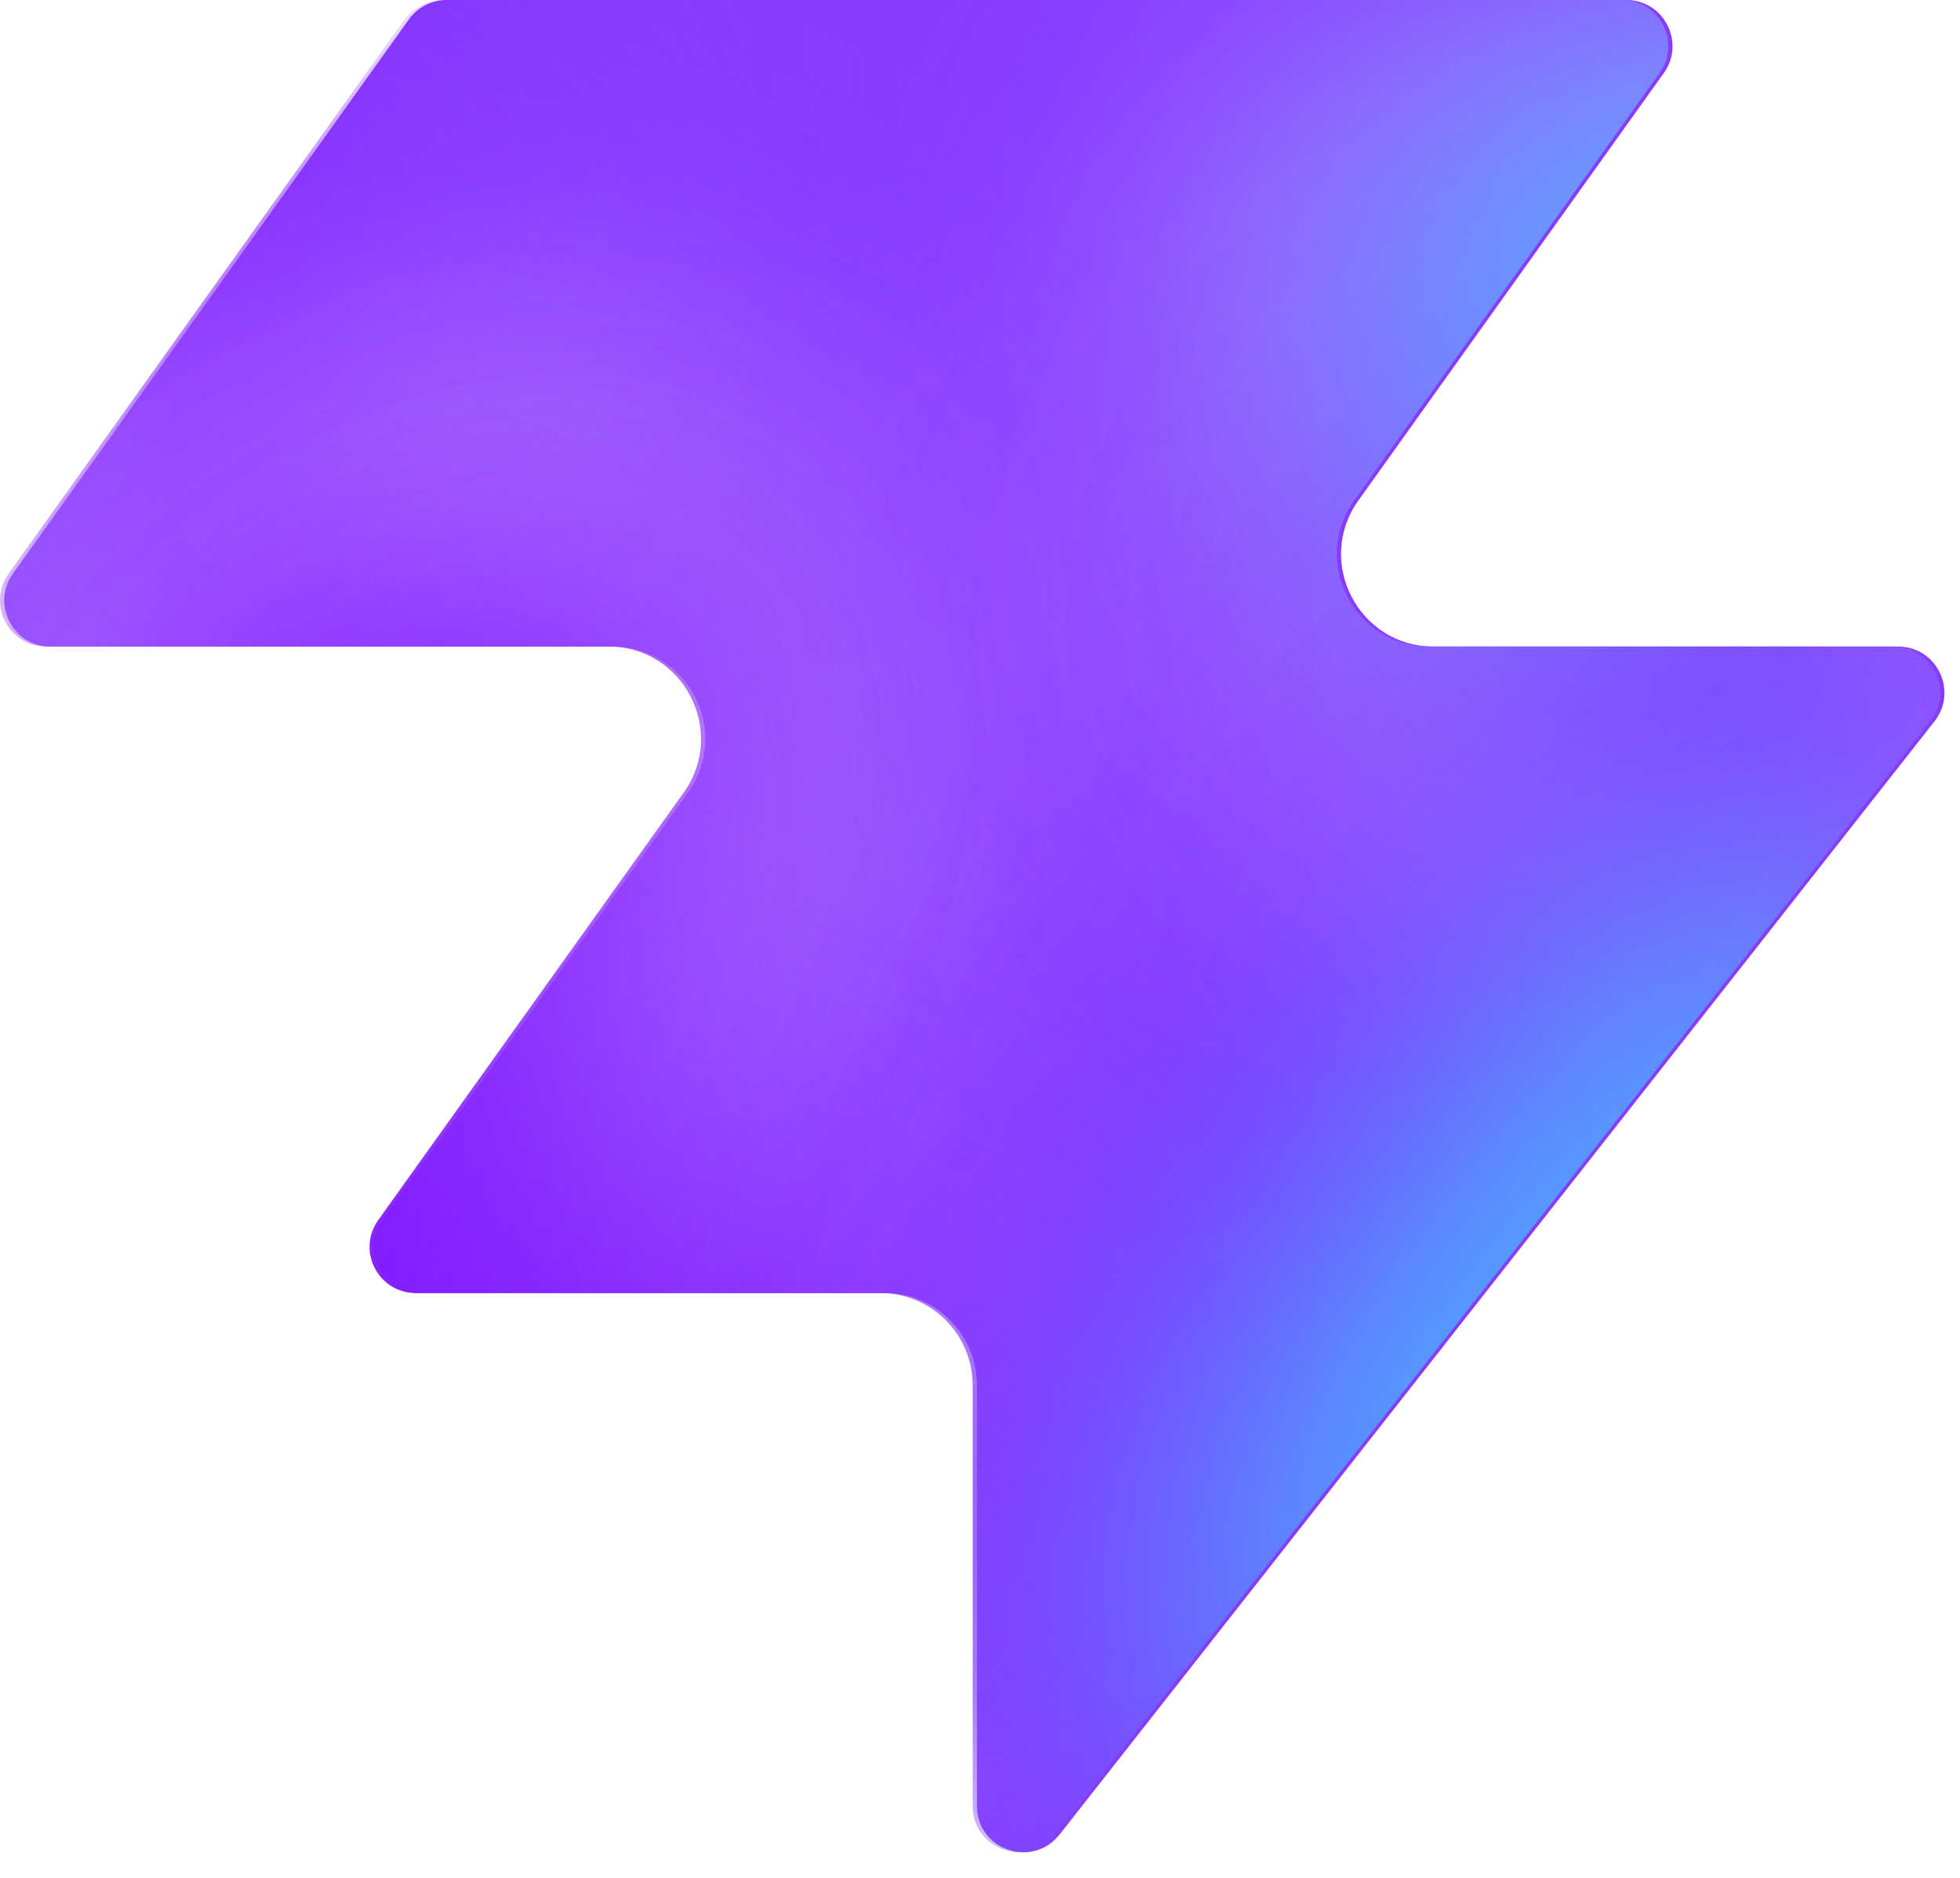
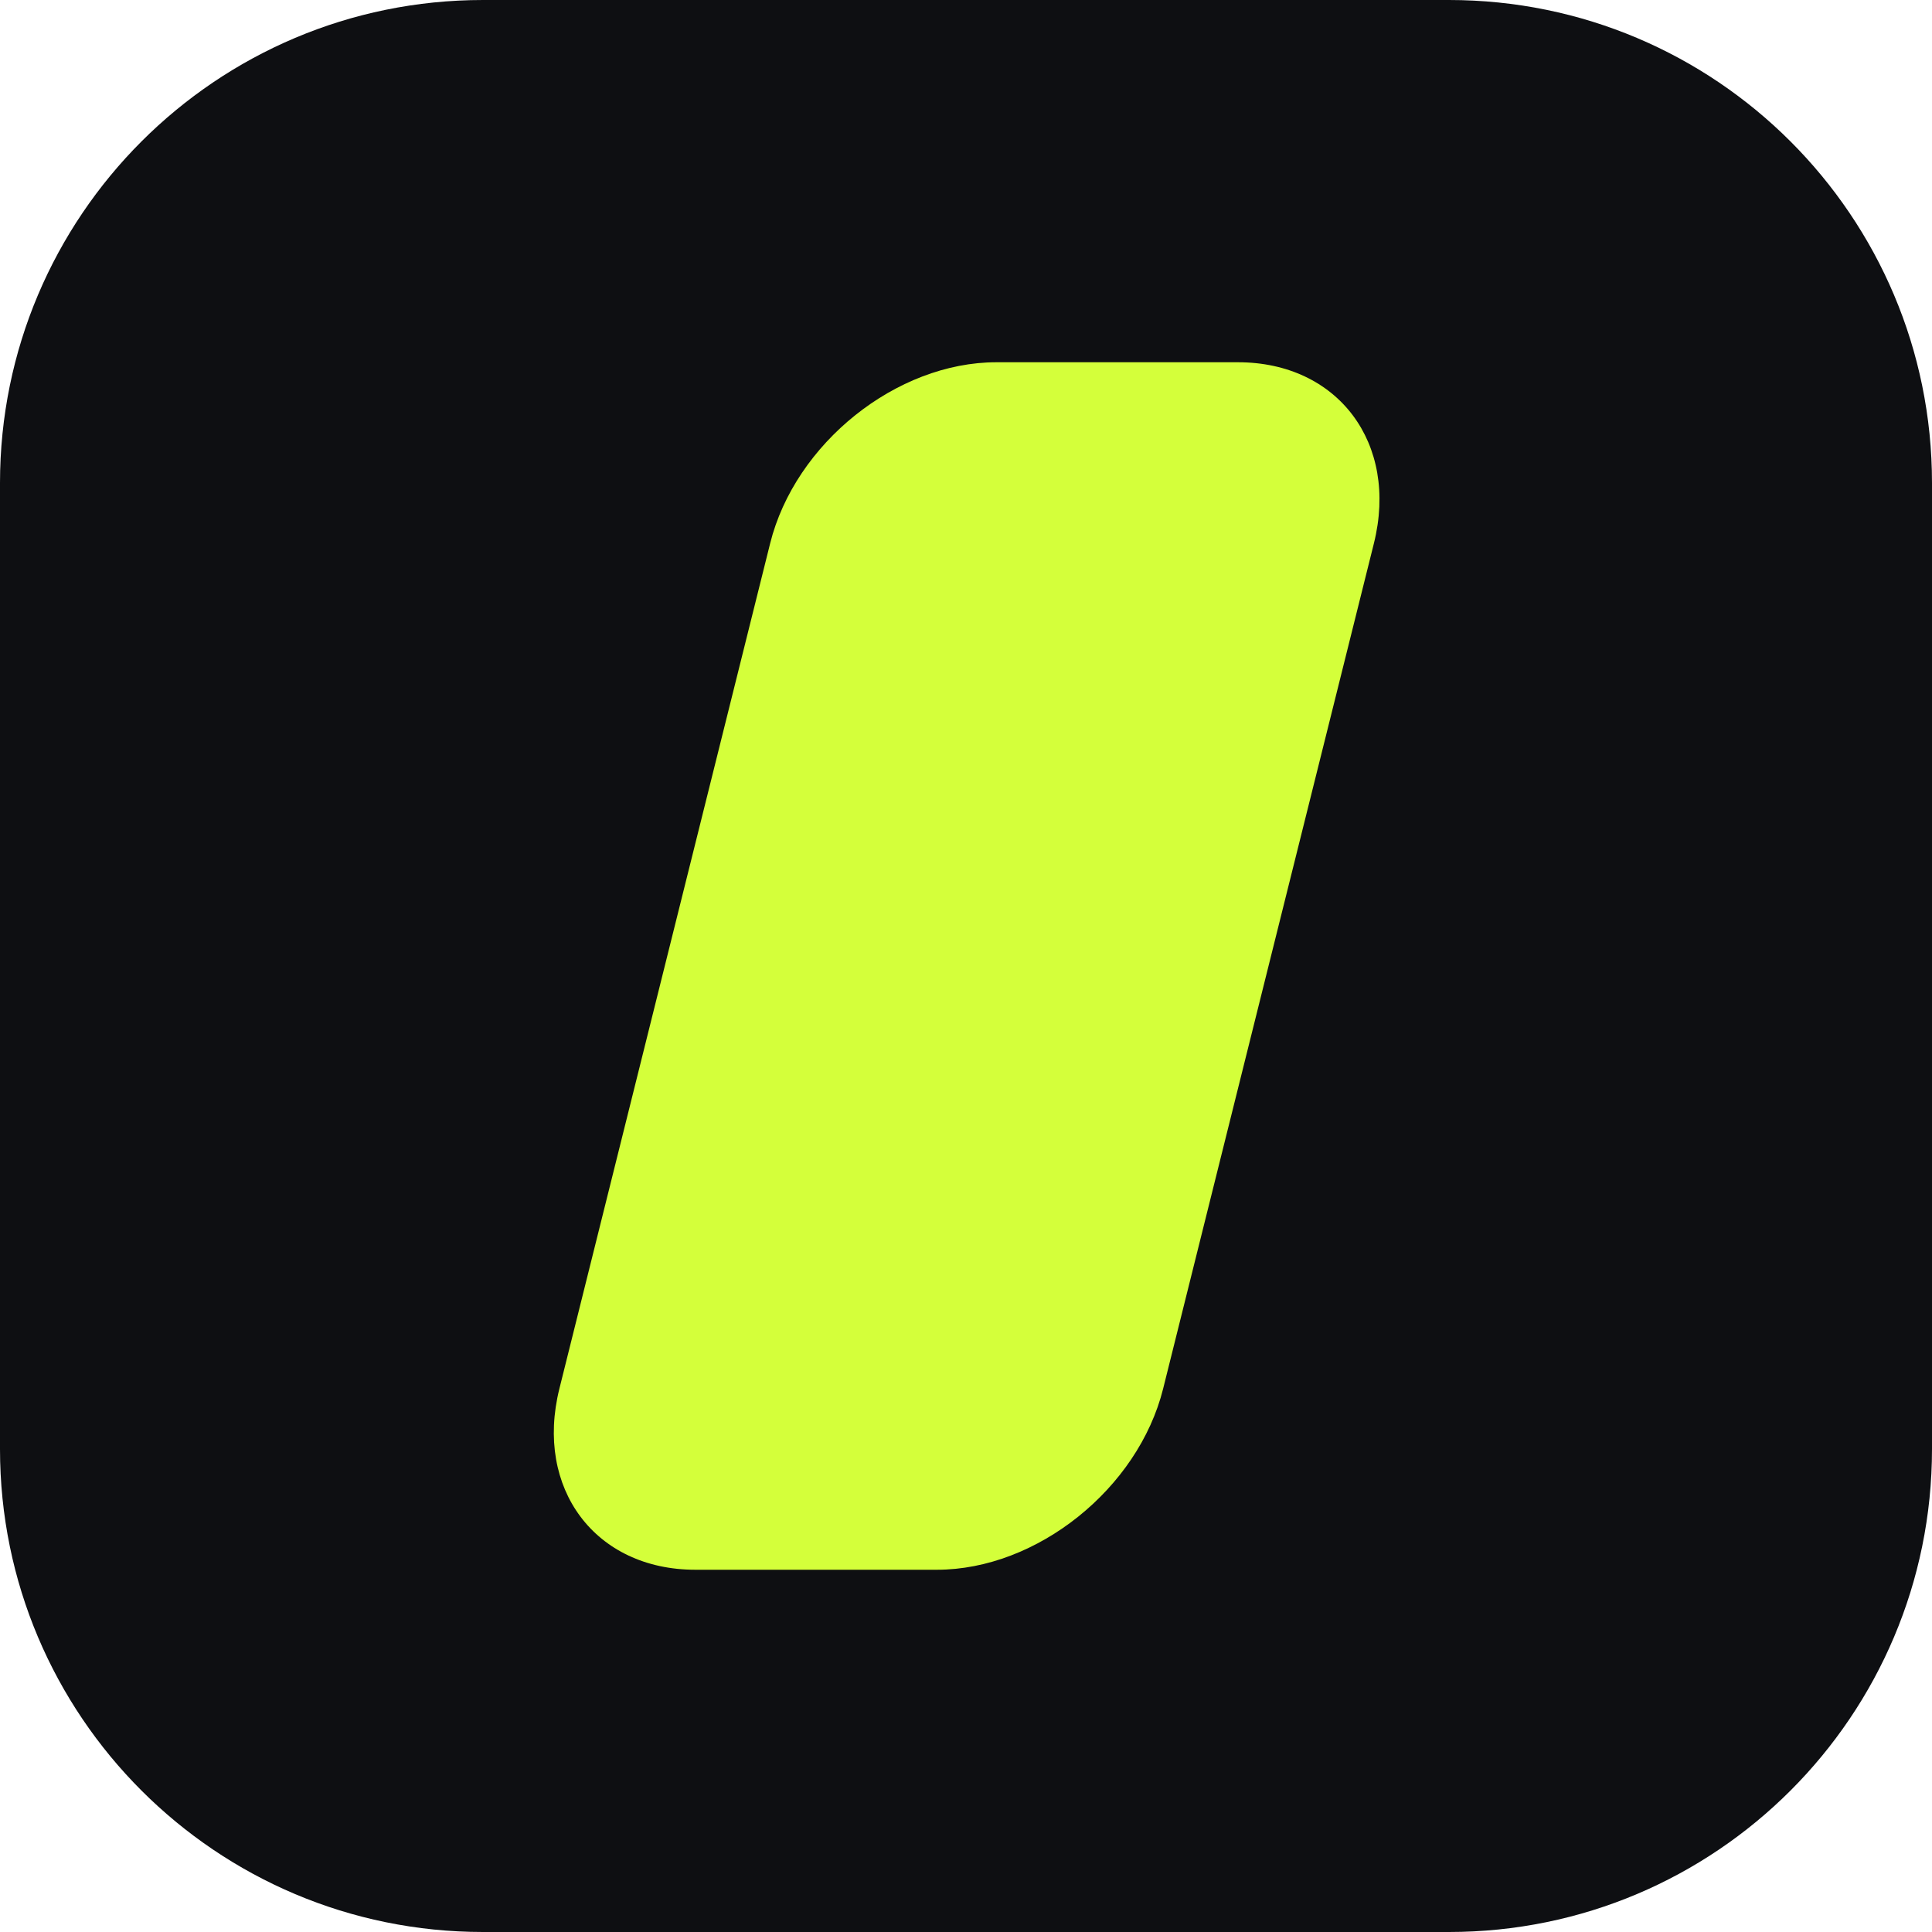
- <svg xmlns="http://www.w3.org/2000/svg" width="48" height="46" fill="none" viewBox="0 0 48 46">
-   <path fill="#863bff" d="M25.946 44.938c-.664.845-2.021.375-2.021-.698V33.937a2.26 2.26 0 0 0-2.262-2.262H10.287c-.92 0-1.456-1.04-.92-1.788l7.48-10.471c1.07-1.497 0-3.578-1.842-3.578H1.237c-.92 0-1.456-1.04-.92-1.788L10.013.474c.214-.297.556-.474.92-.474h28.894c.92 0 1.456 1.04.92 1.788l-7.48 10.471c-1.07 1.498 0 3.579 1.842 3.579h11.377c.943 0 1.473 1.088.89 1.83L25.947 44.94z" style="fill:#863bff;fill:color(display-p3 .525 .23 1);fill-opacity:1" />
-   <mask id="a" width="48" height="46" x="0" y="0" maskUnits="userSpaceOnUse" style="mask-type:alpha">
-     <path fill="#000" d="M25.842 44.938c-.664.844-2.021.375-2.021-.698V33.937a2.26 2.26 0 0 0-2.262-2.262H10.183c-.92 0-1.456-1.04-.92-1.788l7.48-10.471c1.07-1.498 0-3.579-1.842-3.579H1.133c-.92 0-1.456-1.04-.92-1.787L9.91.473c.214-.297.556-.474.92-.474h28.894c.92 0 1.456 1.04.92 1.788l-7.48 10.471c-1.07 1.498 0 3.578 1.842 3.578h11.377c.943 0 1.473 1.088.89 1.832L25.843 44.94z" style="fill:#000;fill-opacity:1" />
-   </mask>
-   <g mask="url(#a)">
-     <g filter="url(#b)">
-       <ellipse cx="5.508" cy="14.704" fill="#ede6ff" rx="5.508" ry="14.704" style="fill:#ede6ff;fill:color(display-p3 .927 .903 1);fill-opacity:1" transform="matrix(.00324 1 1 -.00324 -4.47 31.516)" />
-     </g>
-     <g filter="url(#c)">
-       <ellipse cx="10.399" cy="29.851" fill="#ede6ff" rx="10.399" ry="29.851" style="fill:#ede6ff;fill:color(display-p3 .927 .903 1);fill-opacity:1" transform="matrix(.00324 1 1 -.00324 -39.328 7.883)" />
-     </g>
-     <g filter="url(#d)">
-       <ellipse cx="5.508" cy="30.487" fill="#7e14ff" rx="5.508" ry="30.487" style="fill:#7e14ff;fill:color(display-p3 .492 .077 1);fill-opacity:1" transform="rotate(89.814 -25.913 -14.639)scale(1 -1)" />
-     </g>
-     <g filter="url(#e)">
-       <ellipse cx="5.508" cy="30.599" fill="#7e14ff" rx="5.508" ry="30.599" style="fill:#7e14ff;fill:color(display-p3 .492 .077 1);fill-opacity:1" transform="rotate(89.814 -32.644 -3.334)scale(1 -1)" />
-     </g>
-     <g filter="url(#f)">
-       <ellipse cx="5.508" cy="30.599" fill="#7e14ff" rx="5.508" ry="30.599" style="fill:#7e14ff;fill:color(display-p3 .492 .077 1);fill-opacity:1" transform="matrix(.00324 1 1 -.00324 -34.34 30.47)" />
-     </g>
-     <g filter="url(#g)">
-       <ellipse cx="14.072" cy="22.078" fill="#ede6ff" rx="14.072" ry="22.078" style="fill:#ede6ff;fill:color(display-p3 .927 .903 1);fill-opacity:1" transform="rotate(93.35 24.506 48.493)scale(-1 1)" />
-     </g>
-     <g filter="url(#h)">
-       <ellipse cx="3.47" cy="21.501" fill="#7e14ff" rx="3.47" ry="21.501" style="fill:#7e14ff;fill:color(display-p3 .492 .077 1);fill-opacity:1" transform="rotate(89.009 28.708 47.59)scale(-1 1)" />
-     </g>
-     <g filter="url(#i)">
-       <ellipse cx="3.47" cy="21.501" fill="#7e14ff" rx="3.47" ry="21.501" style="fill:#7e14ff;fill:color(display-p3 .492 .077 1);fill-opacity:1" transform="rotate(89.009 28.708 47.59)scale(-1 1)" />
-     </g>
-     <g filter="url(#j)">
-       <ellipse cx=".387" cy="8.972" fill="#7e14ff" rx="4.407" ry="29.108" style="fill:#7e14ff;fill:color(display-p3 .492 .077 1);fill-opacity:1" transform="rotate(39.51 .387 8.972)" />
-     </g>
-     <g filter="url(#k)">
-       <ellipse cx="47.523" cy="-6.092" fill="#7e14ff" rx="4.407" ry="29.108" style="fill:#7e14ff;fill:color(display-p3 .492 .077 1);fill-opacity:1" transform="rotate(37.892 47.523 -6.092)" />
-     </g>
-     <g filter="url(#l)">
-       <ellipse cx="41.412" cy="6.333" fill="#47bfff" rx="5.971" ry="9.665" style="fill:#47bfff;fill:color(display-p3 .28 .748 1);fill-opacity:1" transform="rotate(37.892 41.412 6.333)" />
-     </g>
-     <g filter="url(#m)">
-       <ellipse cx="-1.879" cy="38.332" fill="#7e14ff" rx="4.407" ry="29.108" style="fill:#7e14ff;fill:color(display-p3 .492 .077 1);fill-opacity:1" transform="rotate(37.892 -1.88 38.332)" />
-     </g>
-     <g filter="url(#n)">
-       <ellipse cx="-1.879" cy="38.332" fill="#7e14ff" rx="4.407" ry="29.108" style="fill:#7e14ff;fill:color(display-p3 .492 .077 1);fill-opacity:1" transform="rotate(37.892 -1.88 38.332)" />
-     </g>
-     <g filter="url(#o)">
-       <ellipse cx="35.651" cy="29.907" fill="#7e14ff" rx="4.407" ry="29.108" style="fill:#7e14ff;fill:color(display-p3 .492 .077 1);fill-opacity:1" transform="rotate(37.892 35.651 29.907)" />
-     </g>
-     <g filter="url(#p)">
-       <ellipse cx="38.418" cy="32.4" fill="#47bfff" rx="5.971" ry="15.297" style="fill:#47bfff;fill:color(display-p3 .28 .748 1);fill-opacity:1" transform="rotate(37.892 38.418 32.4)" />
-     </g>
-   </g>
-   <defs>
-     <filter id="b" width="60.045" height="41.654" x="-19.77" y="16.149" color-interpolation-filters="sRGB" filterUnits="userSpaceOnUse">
-       <feFlood flood-opacity="0" result="BackgroundImageFix" />
-       <feBlend in="SourceGraphic" in2="BackgroundImageFix" result="shape" />
-       <feGaussianBlur result="effect1_foregroundBlur_2002_17158" stdDeviation="7.659" />
-     </filter>
-     <filter id="c" width="90.34" height="51.437" x="-54.613" y="-7.533" color-interpolation-filters="sRGB" filterUnits="userSpaceOnUse">
-       <feFlood flood-opacity="0" result="BackgroundImageFix" />
-       <feBlend in="SourceGraphic" in2="BackgroundImageFix" result="shape" />
-       <feGaussianBlur result="effect1_foregroundBlur_2002_17158" stdDeviation="7.659" />
-     </filter>
-     <filter id="d" width="79.355" height="29.4" x="-49.64" y="2.03" color-interpolation-filters="sRGB" filterUnits="userSpaceOnUse">
-       <feFlood flood-opacity="0" result="BackgroundImageFix" />
-       <feBlend in="SourceGraphic" in2="BackgroundImageFix" result="shape" />
-       <feGaussianBlur result="effect1_foregroundBlur_2002_17158" stdDeviation="4.596" />
-     </filter>
-     <filter id="e" width="79.579" height="29.4" x="-45.045" y="20.029" color-interpolation-filters="sRGB" filterUnits="userSpaceOnUse">
-       <feFlood flood-opacity="0" result="BackgroundImageFix" />
-       <feBlend in="SourceGraphic" in2="BackgroundImageFix" result="shape" />
-       <feGaussianBlur result="effect1_foregroundBlur_2002_17158" stdDeviation="4.596" />
-     </filter>
-     <filter id="f" width="79.579" height="29.4" x="-43.513" y="21.178" color-interpolation-filters="sRGB" filterUnits="userSpaceOnUse">
-       <feFlood flood-opacity="0" result="BackgroundImageFix" />
-       <feBlend in="SourceGraphic" in2="BackgroundImageFix" result="shape" />
-       <feGaussianBlur result="effect1_foregroundBlur_2002_17158" stdDeviation="4.596" />
-     </filter>
-     <filter id="g" width="74.749" height="58.852" x="15.756" y="-17.901" color-interpolation-filters="sRGB" filterUnits="userSpaceOnUse">
-       <feFlood flood-opacity="0" result="BackgroundImageFix" />
-       <feBlend in="SourceGraphic" in2="BackgroundImageFix" result="shape" />
-       <feGaussianBlur result="effect1_foregroundBlur_2002_17158" stdDeviation="7.659" />
-     </filter>
-     <filter id="h" width="61.377" height="25.362" x="23.548" y="2.284" color-interpolation-filters="sRGB" filterUnits="userSpaceOnUse">
-       <feFlood flood-opacity="0" result="BackgroundImageFix" />
-       <feBlend in="SourceGraphic" in2="BackgroundImageFix" result="shape" />
-       <feGaussianBlur result="effect1_foregroundBlur_2002_17158" stdDeviation="4.596" />
-     </filter>
-     <filter id="i" width="61.377" height="25.362" x="23.548" y="2.284" color-interpolation-filters="sRGB" filterUnits="userSpaceOnUse">
-       <feFlood flood-opacity="0" result="BackgroundImageFix" />
-       <feBlend in="SourceGraphic" in2="BackgroundImageFix" result="shape" />
-       <feGaussianBlur result="effect1_foregroundBlur_2002_17158" stdDeviation="4.596" />
-     </filter>
-     <filter id="j" width="56.045" height="63.649" x="-27.636" y="-22.853" color-interpolation-filters="sRGB" filterUnits="userSpaceOnUse">
-       <feFlood flood-opacity="0" result="BackgroundImageFix" />
-       <feBlend in="SourceGraphic" in2="BackgroundImageFix" result="shape" />
-       <feGaussianBlur result="effect1_foregroundBlur_2002_17158" stdDeviation="4.596" />
-     </filter>
-     <filter id="k" width="54.814" height="64.646" x="20.116" y="-38.415" color-interpolation-filters="sRGB" filterUnits="userSpaceOnUse">
-       <feFlood flood-opacity="0" result="BackgroundImageFix" />
-       <feBlend in="SourceGraphic" in2="BackgroundImageFix" result="shape" />
-       <feGaussianBlur result="effect1_foregroundBlur_2002_17158" stdDeviation="4.596" />
-     </filter>
-     <filter id="l" width="33.541" height="35.313" x="24.641" y="-11.323" color-interpolation-filters="sRGB" filterUnits="userSpaceOnUse">
-       <feFlood flood-opacity="0" result="BackgroundImageFix" />
-       <feBlend in="SourceGraphic" in2="BackgroundImageFix" result="shape" />
-       <feGaussianBlur result="effect1_foregroundBlur_2002_17158" stdDeviation="4.596" />
-     </filter>
-     <filter id="m" width="54.814" height="64.646" x="-29.286" y="6.009" color-interpolation-filters="sRGB" filterUnits="userSpaceOnUse">
-       <feFlood flood-opacity="0" result="BackgroundImageFix" />
-       <feBlend in="SourceGraphic" in2="BackgroundImageFix" result="shape" />
-       <feGaussianBlur result="effect1_foregroundBlur_2002_17158" stdDeviation="4.596" />
-     </filter>
-     <filter id="n" width="54.814" height="64.646" x="-29.286" y="6.009" color-interpolation-filters="sRGB" filterUnits="userSpaceOnUse">
-       <feFlood flood-opacity="0" result="BackgroundImageFix" />
-       <feBlend in="SourceGraphic" in2="BackgroundImageFix" result="shape" />
-       <feGaussianBlur result="effect1_foregroundBlur_2002_17158" stdDeviation="4.596" />
-     </filter>
-     <filter id="o" width="54.814" height="64.646" x="8.244" y="-2.416" color-interpolation-filters="sRGB" filterUnits="userSpaceOnUse">
-       <feFlood flood-opacity="0" result="BackgroundImageFix" />
-       <feBlend in="SourceGraphic" in2="BackgroundImageFix" result="shape" />
-       <feGaussianBlur result="effect1_foregroundBlur_2002_17158" stdDeviation="4.596" />
-     </filter>
-     <filter id="p" width="39.409" height="43.623" x="18.713" y="10.588" color-interpolation-filters="sRGB" filterUnits="userSpaceOnUse">
-       <feFlood flood-opacity="0" result="BackgroundImageFix" />
-       <feBlend in="SourceGraphic" in2="BackgroundImageFix" result="shape" />
-       <feGaussianBlur result="effect1_foregroundBlur_2002_17158" stdDeviation="4.596" />
-     </filter>
-   </defs>
+ <svg xmlns="http://www.w3.org/2000/svg" viewBox="0 0 32 32">
+   <rect width="32" height="32" rx="8" fill="#0E0F12" />
+   <rect x="11" y="6" width="10" height="20" rx="3" fill="#D4FF3A" transform="skewX(-14) translate(4 0)" />
</svg>
